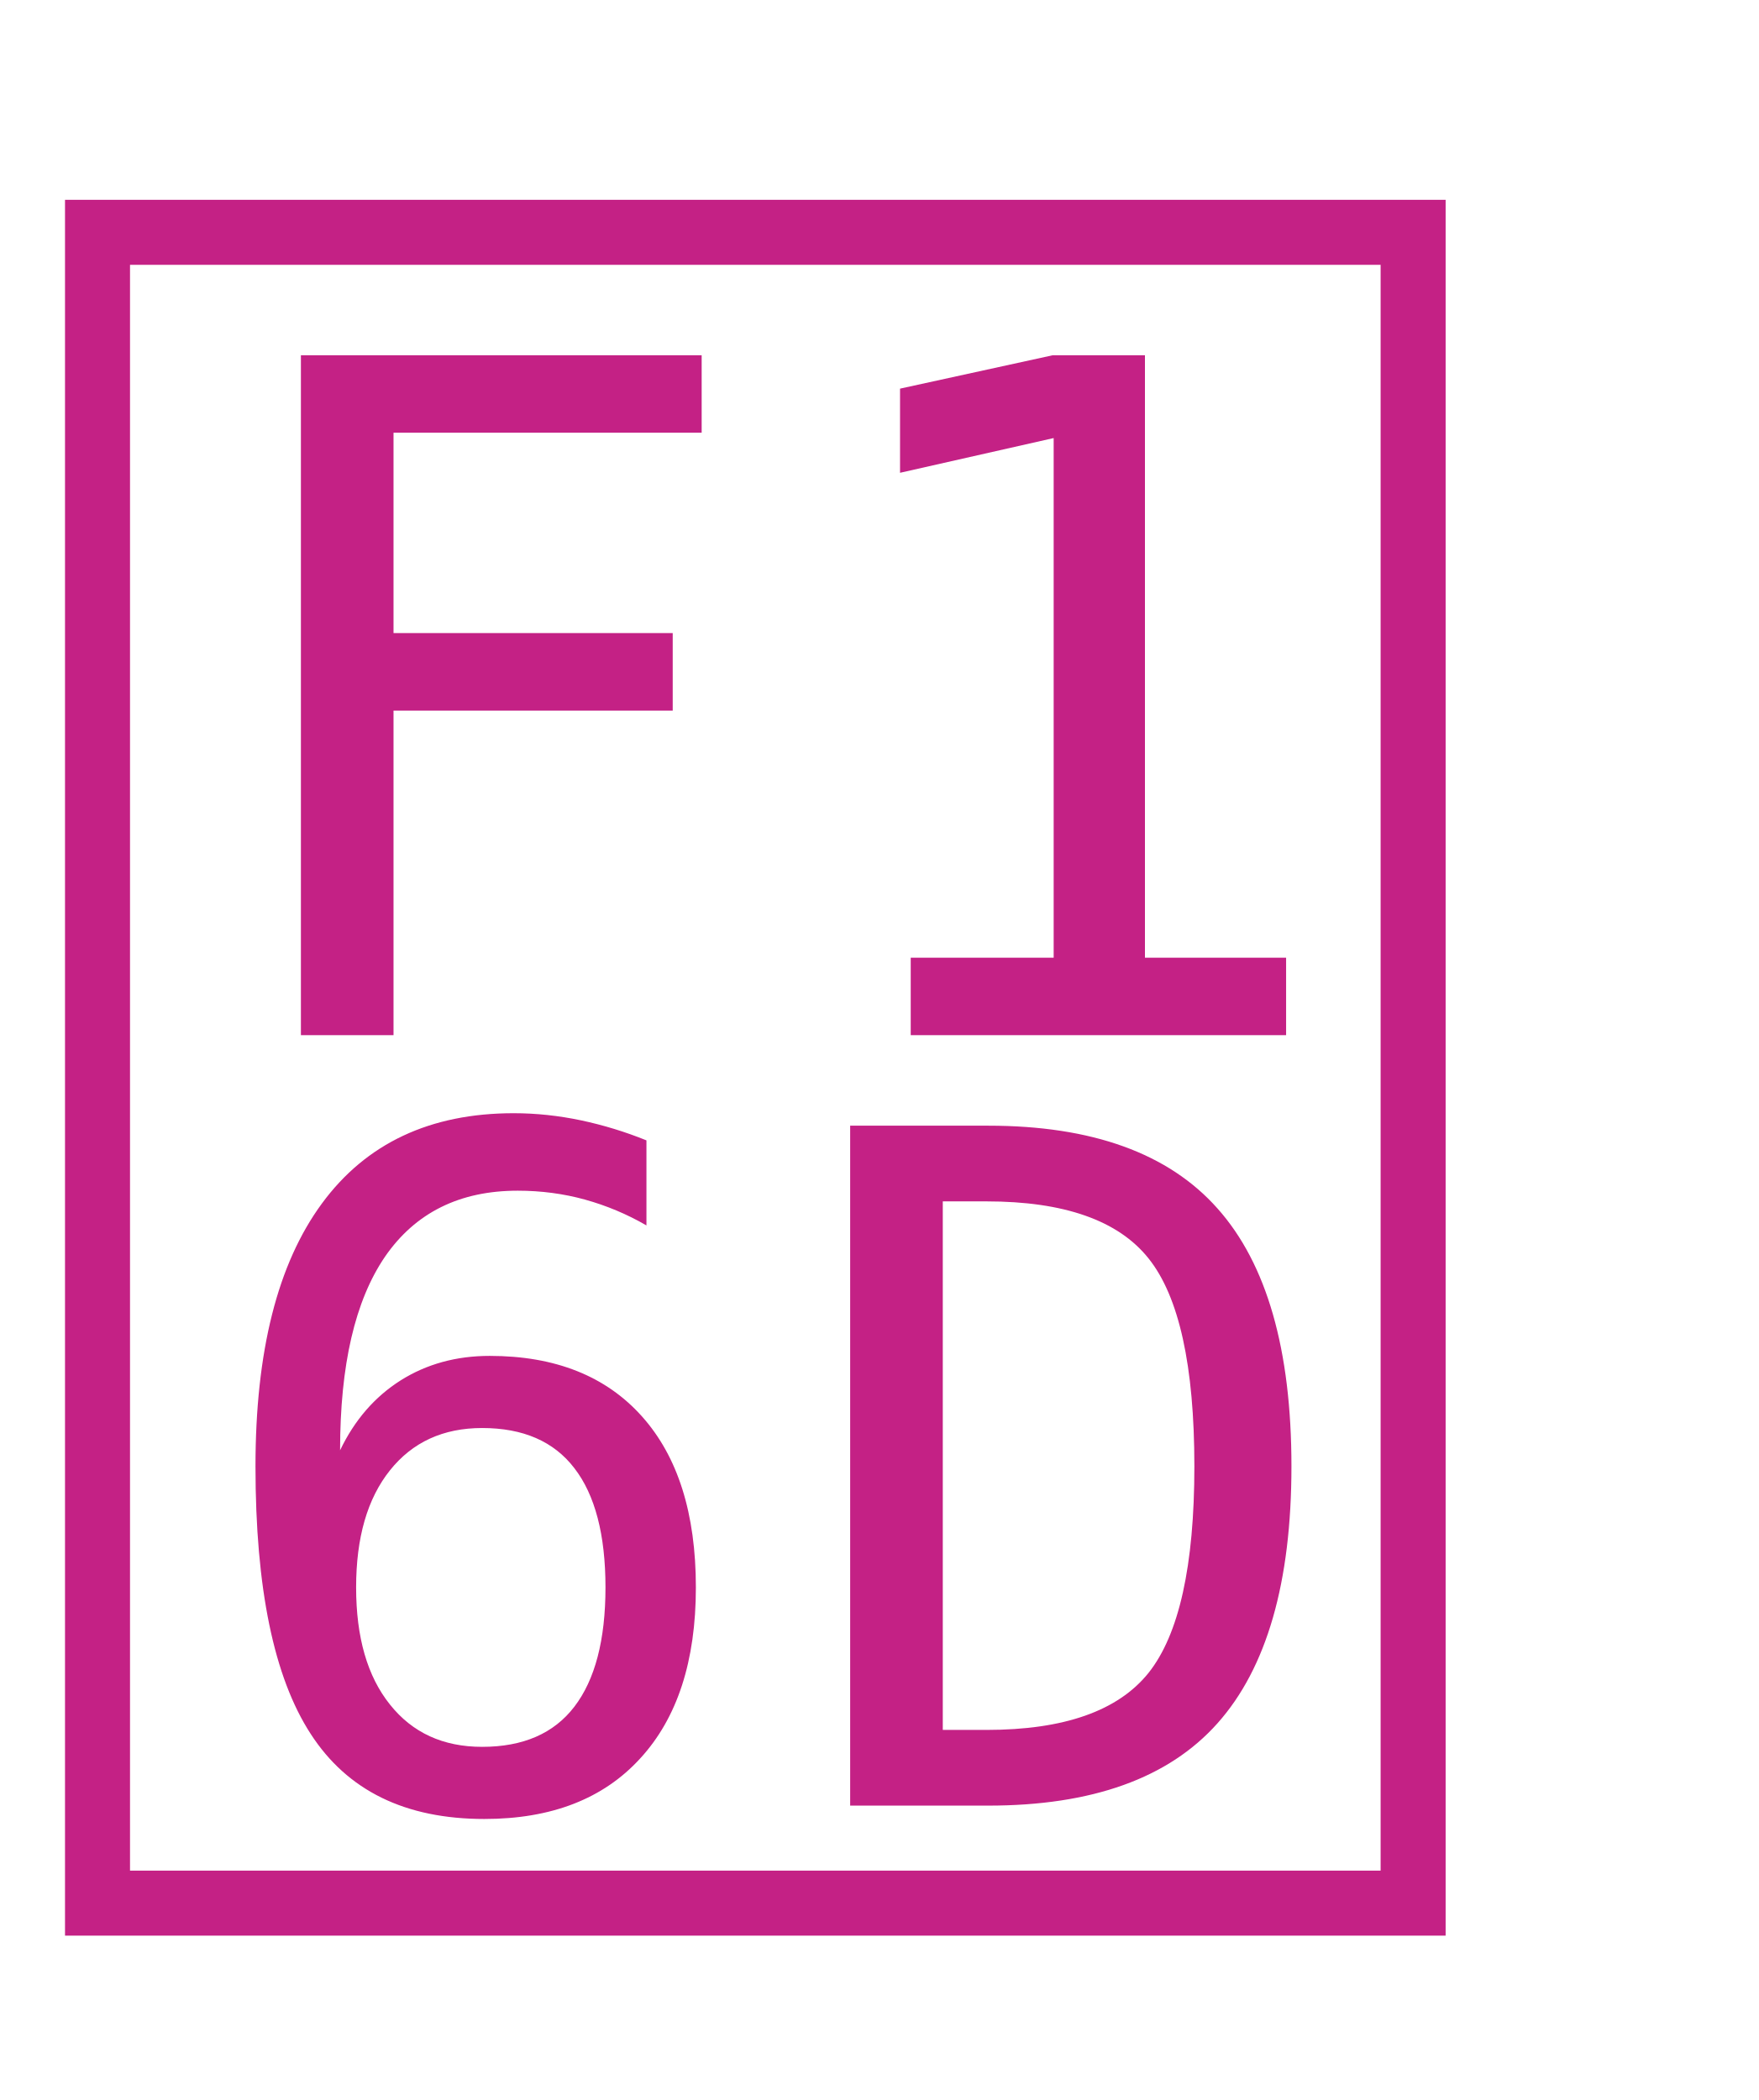
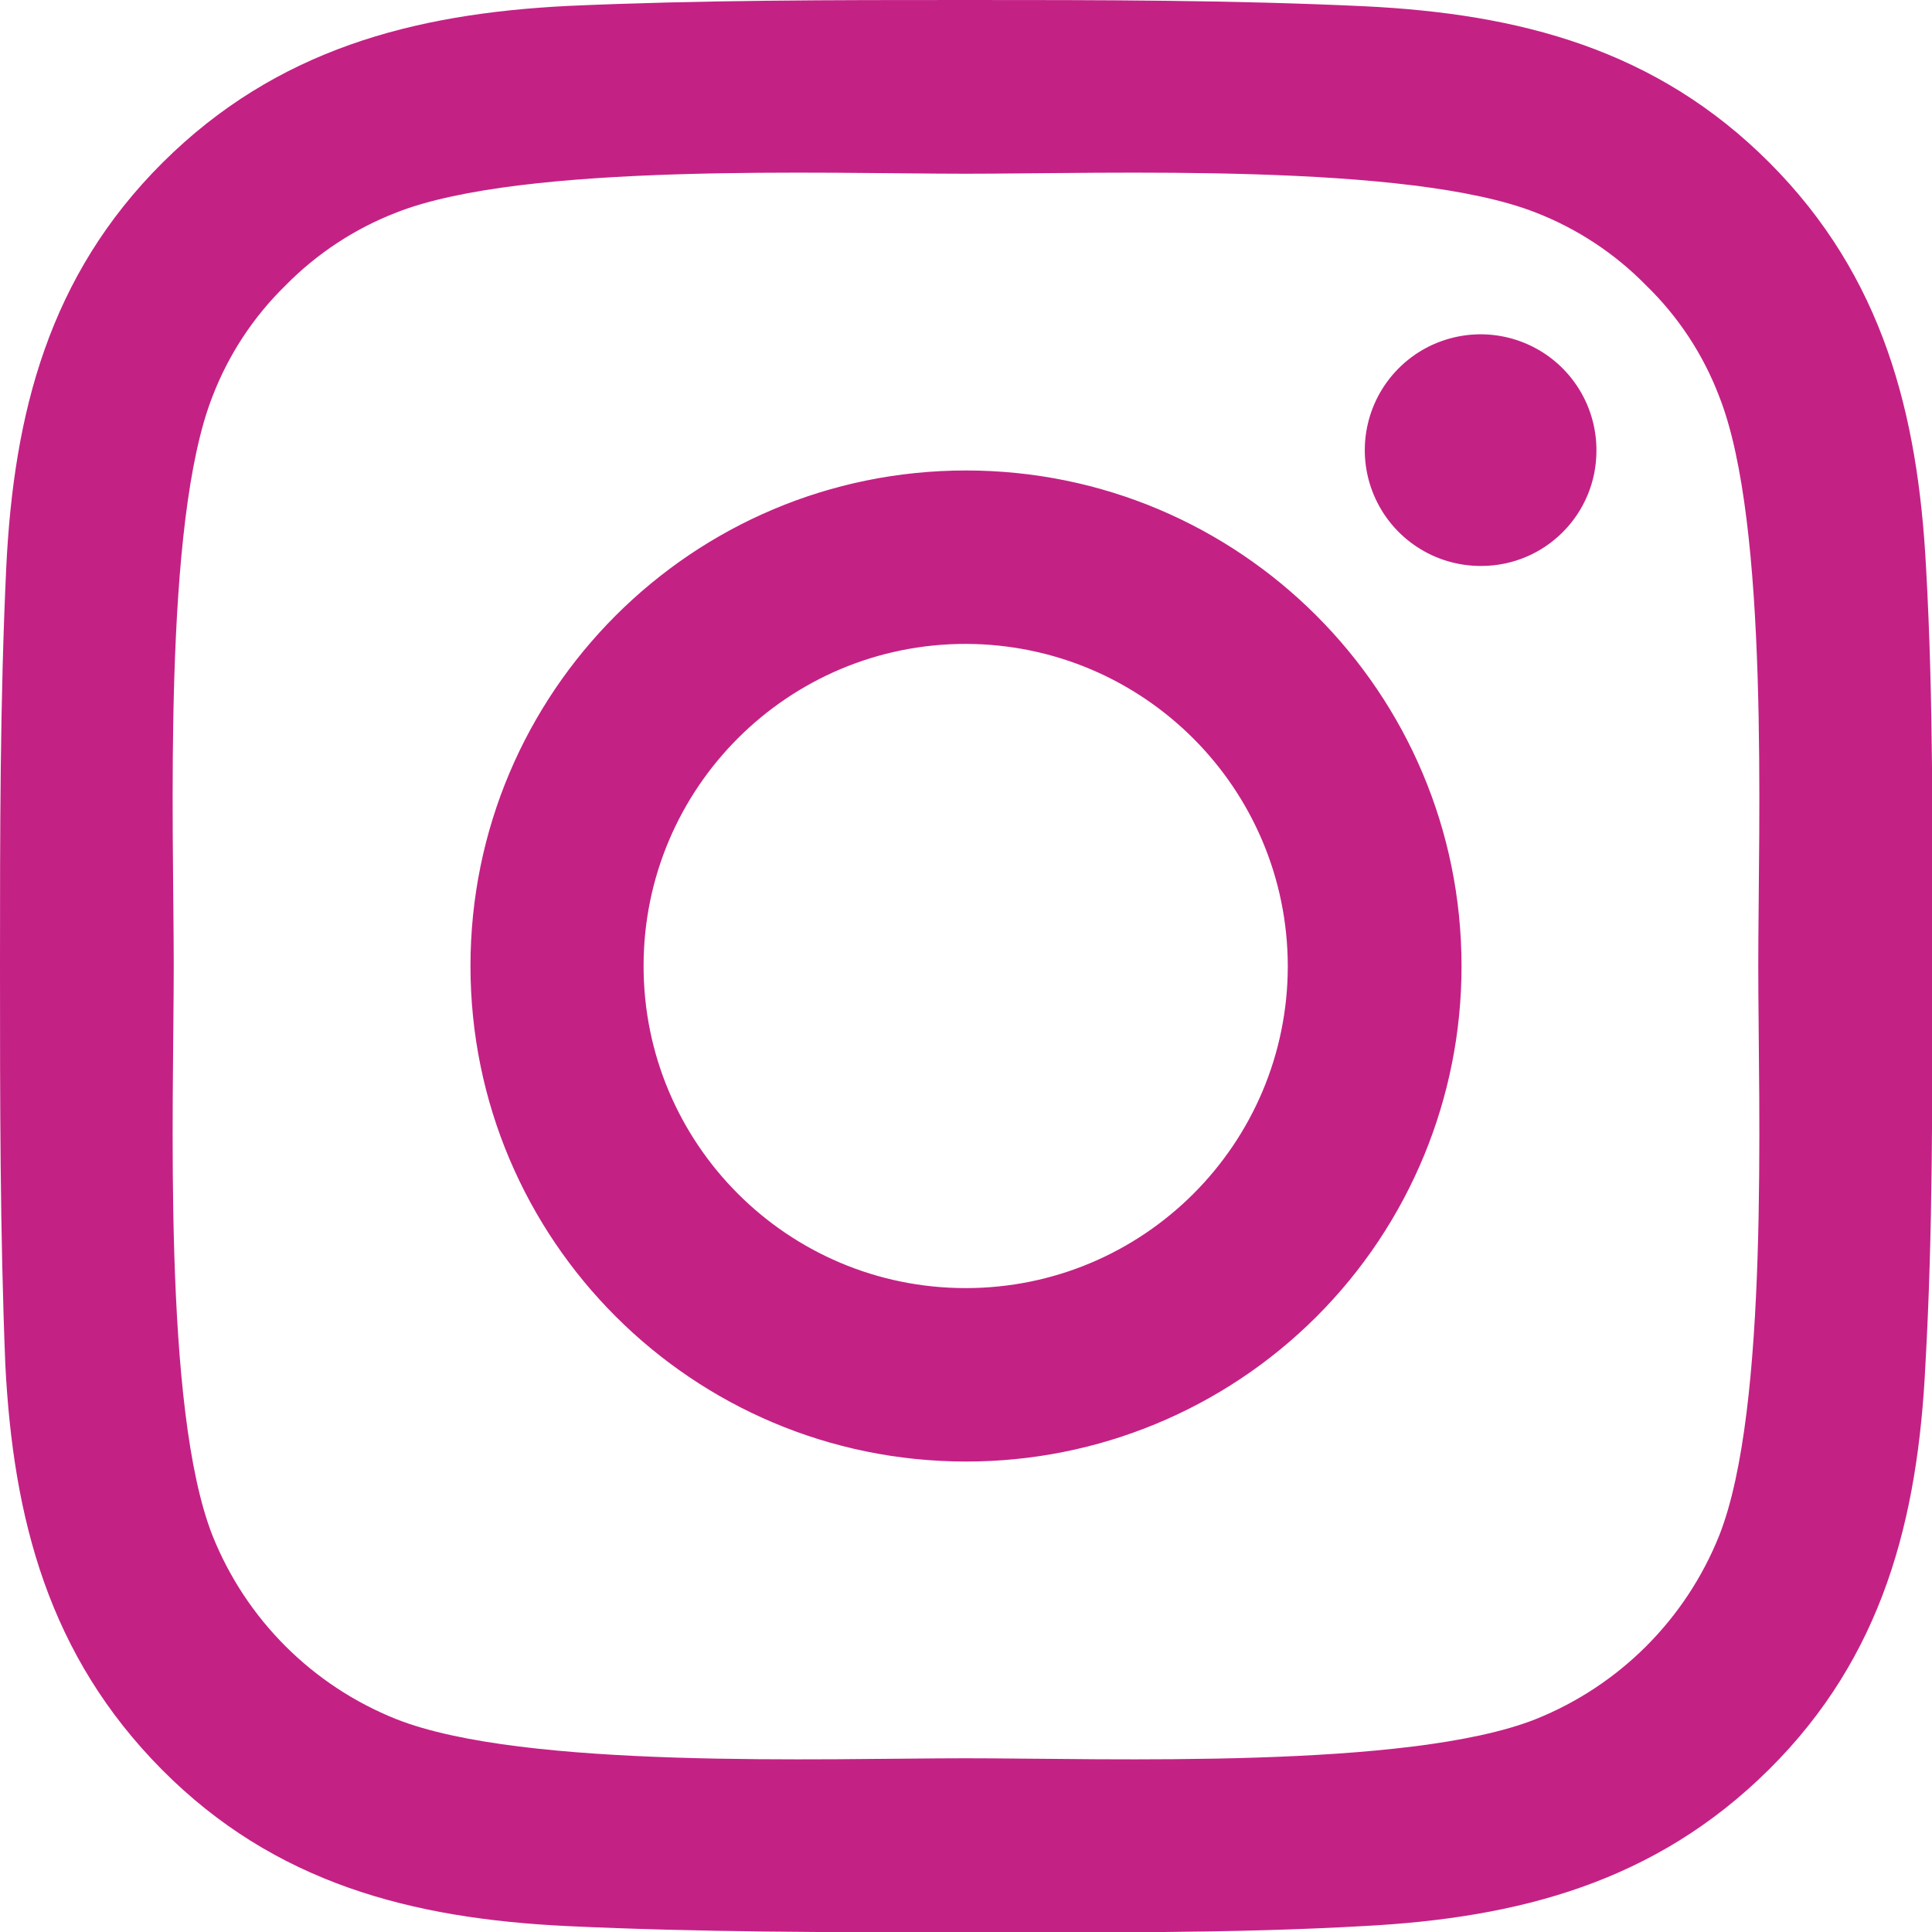
- <svg xmlns="http://www.w3.org/2000/svg" viewBox="0 0 61.72 73.69">
+ <svg xmlns="http://www.w3.org/2000/svg" viewBox="0 0 61.72 61.72">
  <defs>
-     <style>.cls-1{isolation:isolate;font-size:72px;fill:#c42185;font-family:FontAwesome, FontAwesome;}</style>
+     <style>.cls-1{isolation:isolate;}.cls-2{fill:#c42185;}</style>
  </defs>
  <g id="Слой_2" data-name="Слой 2">
-     <g id="Layer_1" data-name="Layer 1">
-       <text class="cls-1" transform="translate(0 63.36)"></text>
+     <g id="Слой_1-2" data-name="Слой 1">
+       <g id="Слой_2-2" data-name="Слой 2">
+         <g id="Layer_1" data-name="Layer 1">
+           <g class="cls-1">
+             <path class="cls-2" d="M61.51,43.59c-.24,4.95-1.36,9.33-5,12.94s-8,4.74-12.94,5c-4.26.24-8.47.2-12.73.2s-8.48,0-12.74-.2c-4.94-.24-9.32-1.36-12.93-5s-4.75-8-5-12.94C0,39.34,0,35.12,0,30.86s0-8.48.2-12.74c.24-4.94,1.37-9.32,5-12.93s8-4.75,12.93-5C22.38,0,26.6,0,30.86,0s8.47,0,12.73.2c4.95.24,9.32,1.37,12.94,5s4.74,8,5,12.93c.24,4.26.2,8.48.2,12.74S61.75,39.34,61.51,43.59ZM12.66,6.79A10.06,10.06,0,0,0,9.12,9.12a9.92,9.92,0,0,0-2.33,3.54c-1.6,4.06-1.24,13.7-1.24,18.2S5.19,45,6.79,49.06a10.52,10.52,0,0,0,5.87,5.86c4.06,1.61,13.7,1.25,18.2,1.25s14.14.36,18.2-1.25a10.54,10.54,0,0,0,5.86-5.86c1.61-4.06,1.25-13.7,1.25-18.2s.36-14.14-1.25-18.2a9.79,9.79,0,0,0-2.33-3.54,10,10,0,0,0-3.53-2.33C45,5.19,35.36,5.55,30.86,5.55S16.72,5.19,12.66,6.79Zm18.2,39.9A15.83,15.83,0,1,1,46.69,30.86,15.81,15.81,0,0,1,30.86,46.69Zm0-26.12A10.29,10.29,0,1,0,41.14,30.86,10.31,10.31,0,0,0,30.86,20.57Zm16.47-2.49A3.7,3.7,0,1,1,51,14.39,3.68,3.68,0,0,1,47.33,18.08Z" />
+           </g>
+         </g>
+       </g>
    </g>
  </g>
</svg>
